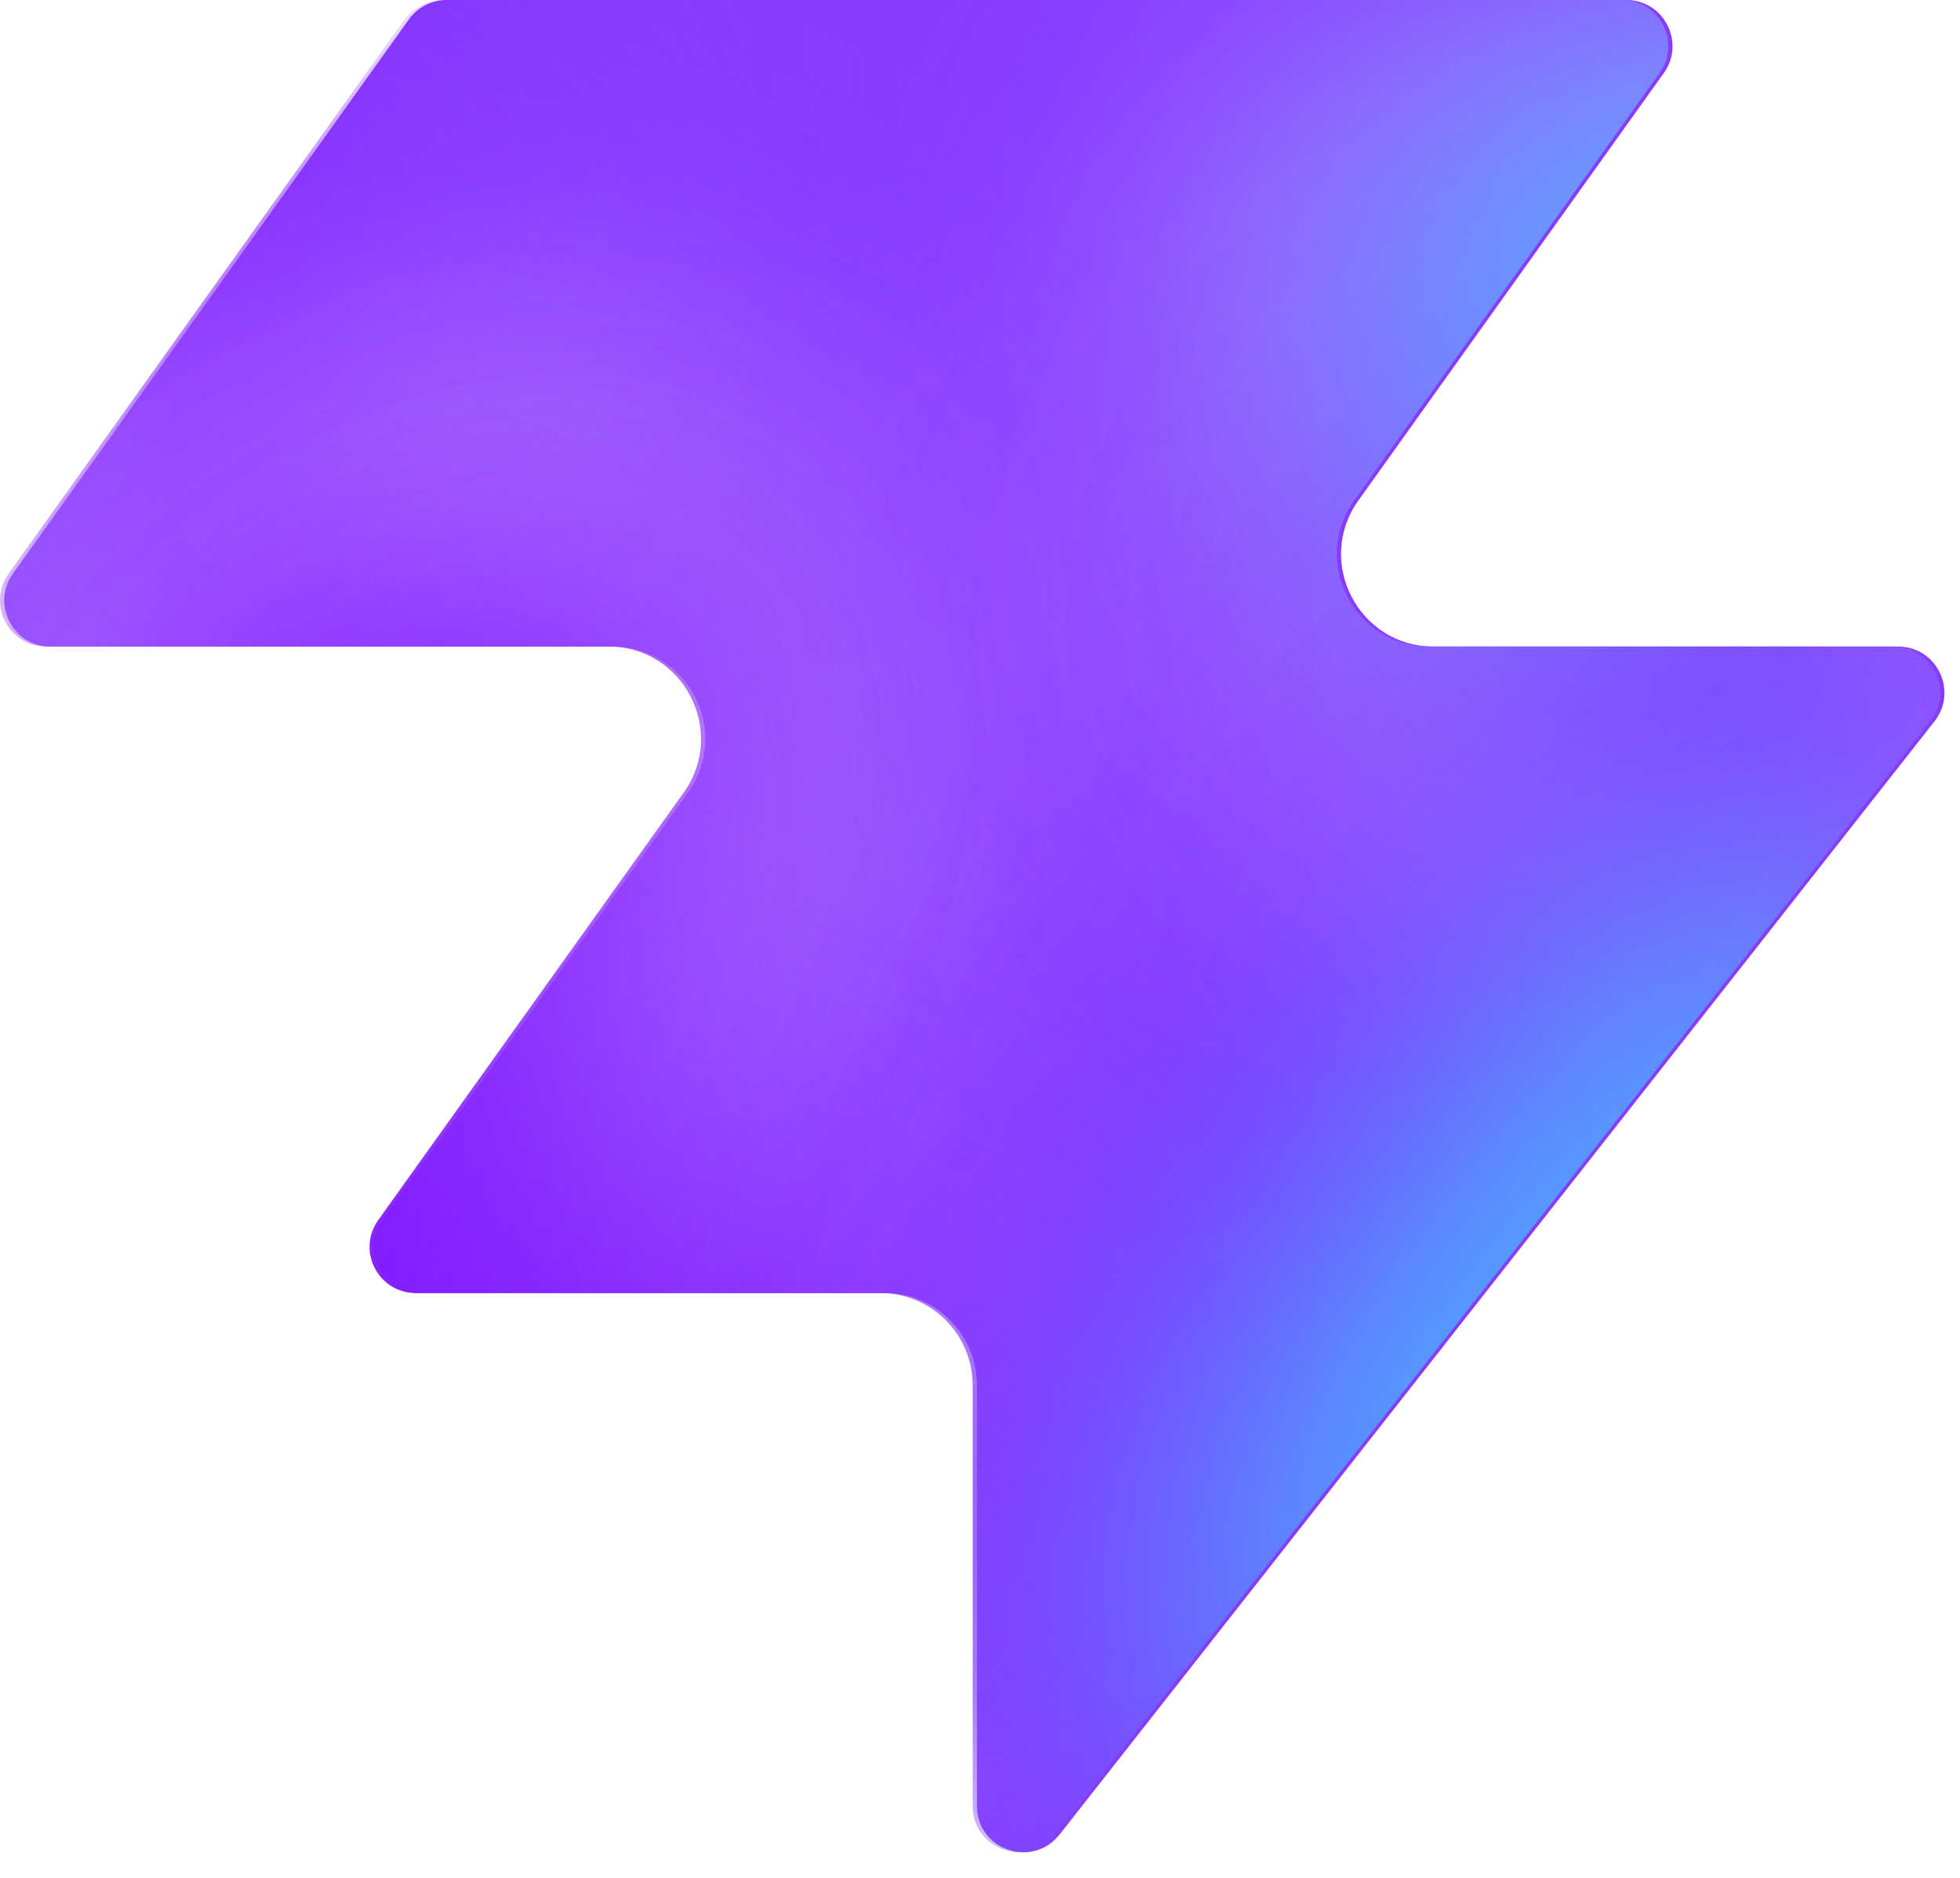
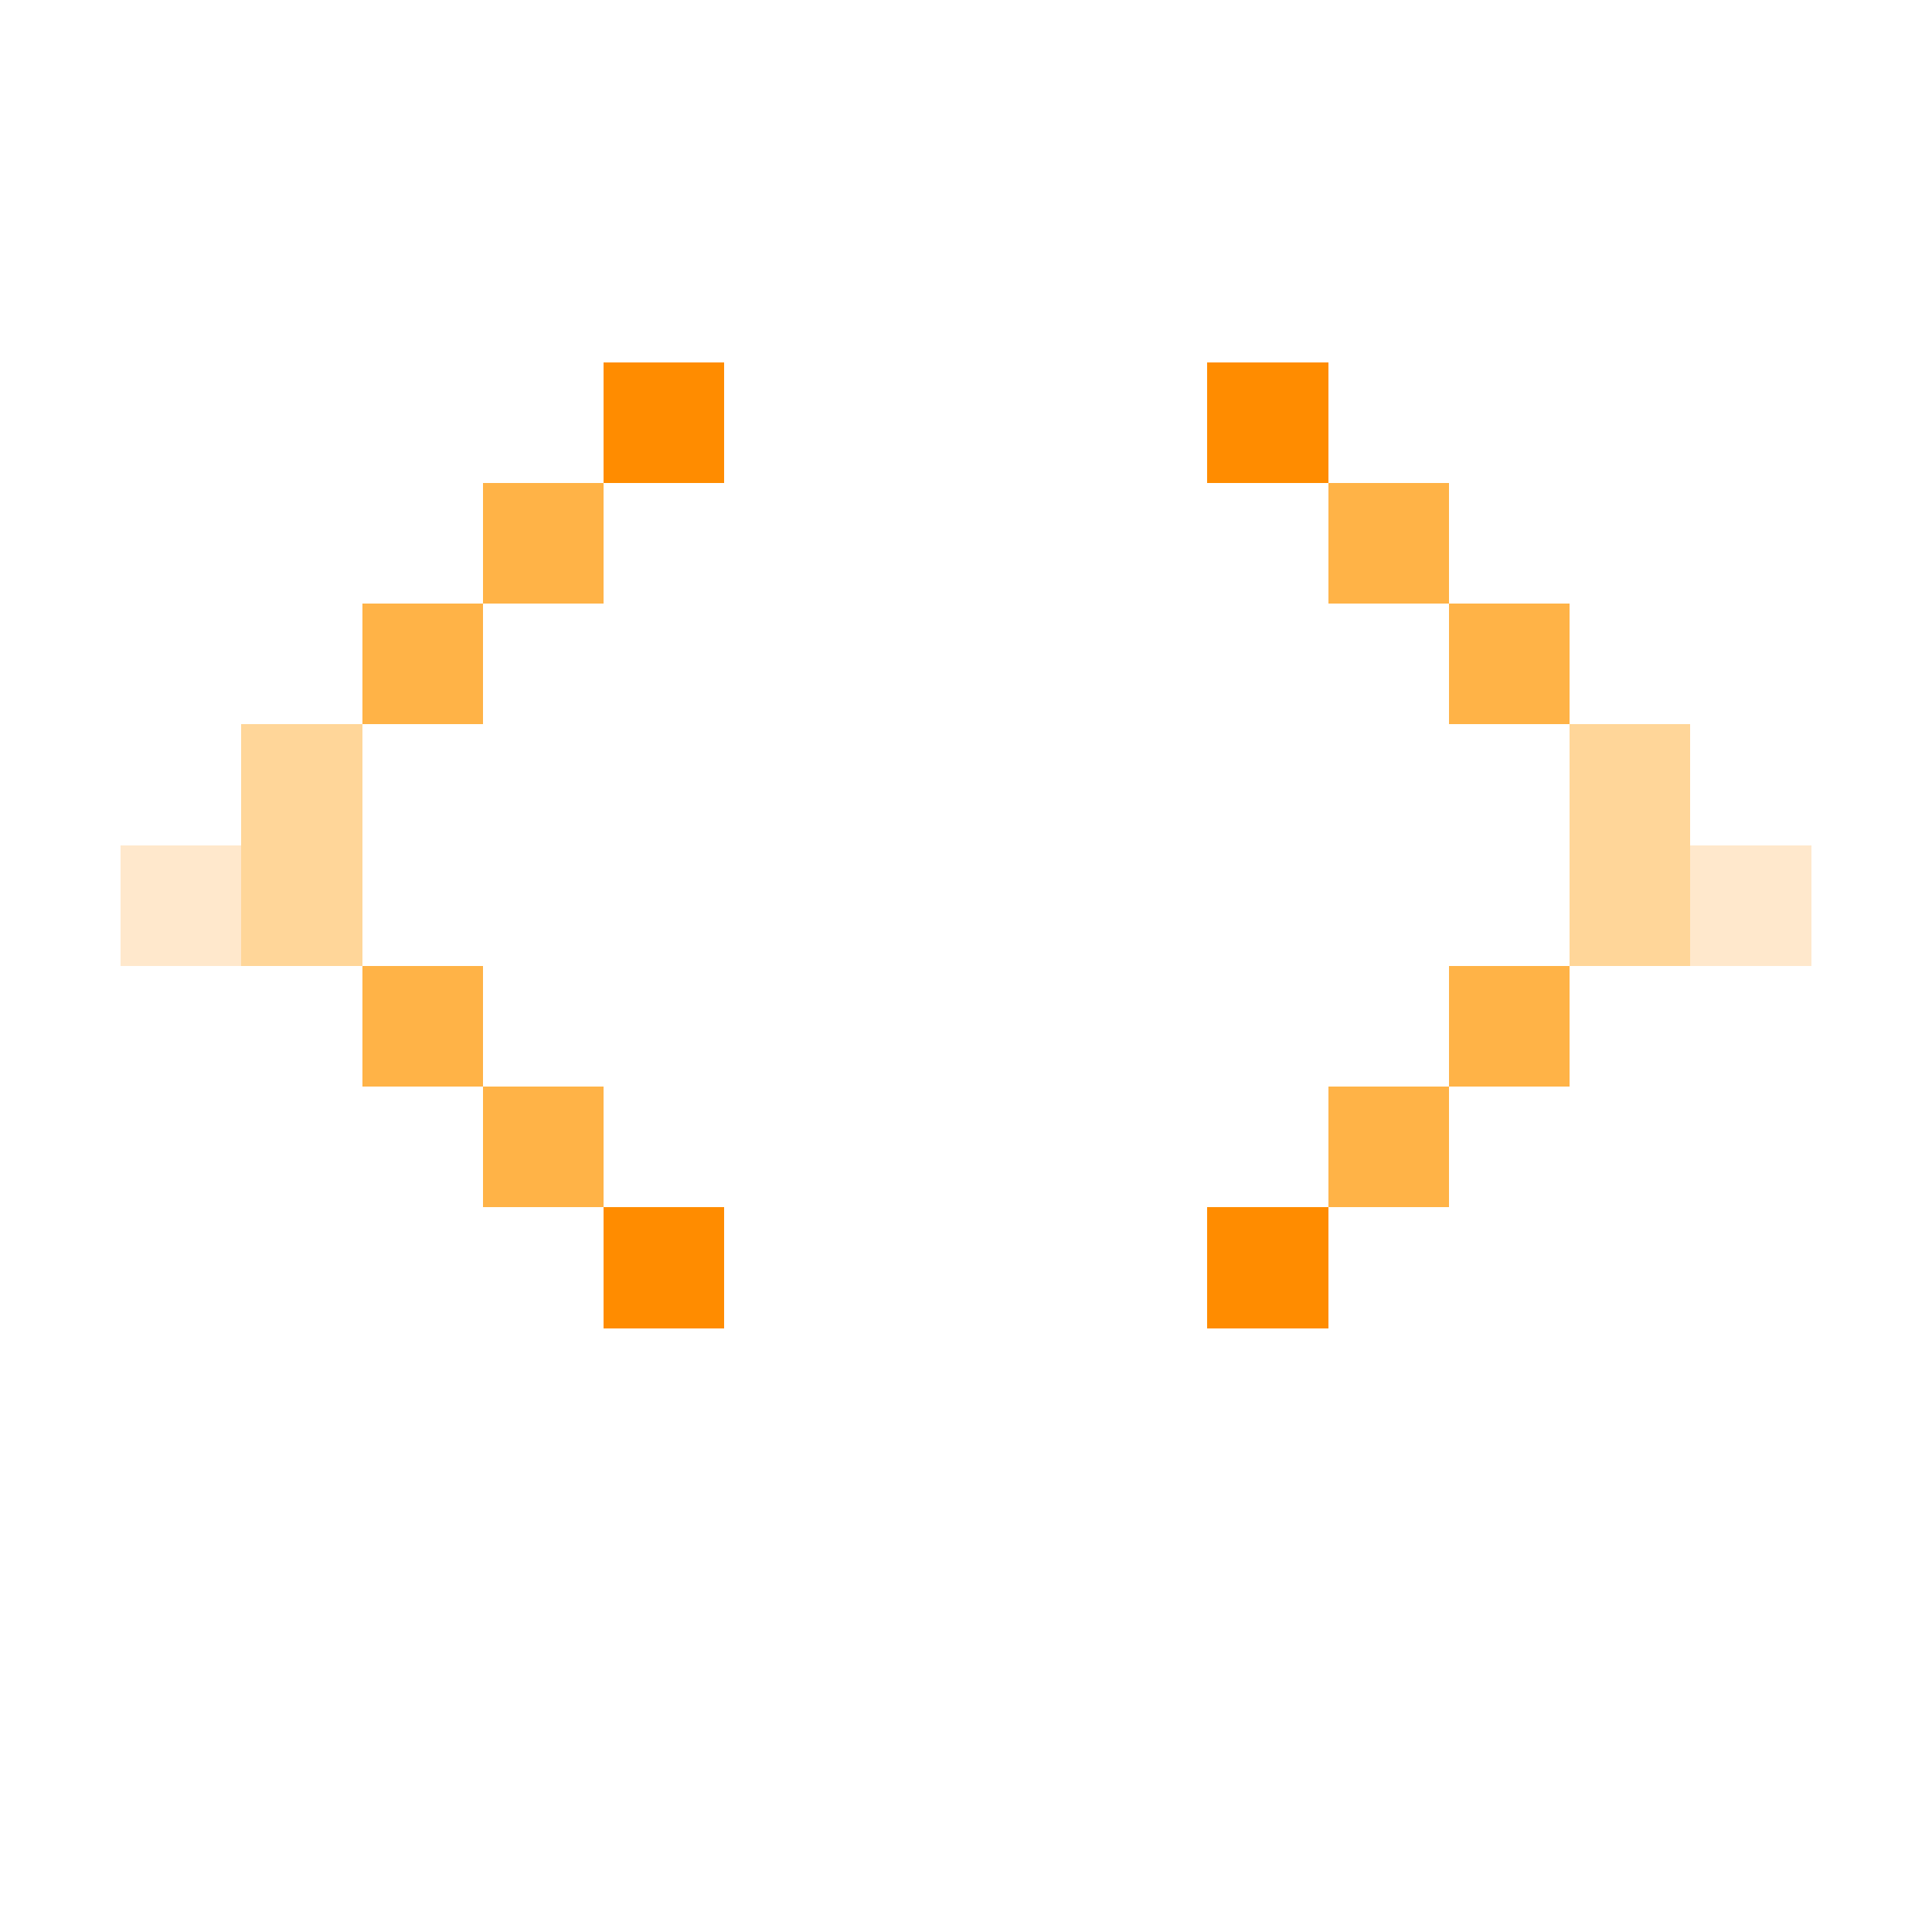
- <svg xmlns="http://www.w3.org/2000/svg" width="48" height="46" fill="none" viewBox="0 0 48 46">
-   <path fill="#863bff" d="M25.946 44.938c-.664.845-2.021.375-2.021-.698V33.937a2.26 2.26 0 0 0-2.262-2.262H10.287c-.92 0-1.456-1.04-.92-1.788l7.48-10.471c1.07-1.497 0-3.578-1.842-3.578H1.237c-.92 0-1.456-1.04-.92-1.788L10.013.474c.214-.297.556-.474.92-.474h28.894c.92 0 1.456 1.04.92 1.788l-7.48 10.471c-1.07 1.498 0 3.579 1.842 3.579h11.377c.943 0 1.473 1.088.89 1.83L25.947 44.94z" style="fill:#863bff;fill:color(display-p3 .525 .23 1);fill-opacity:1" />
-   <mask id="a" width="48" height="46" x="0" y="0" maskUnits="userSpaceOnUse" style="mask-type:alpha">
-     <path fill="#000" d="M25.842 44.938c-.664.844-2.021.375-2.021-.698V33.937a2.26 2.26 0 0 0-2.262-2.262H10.183c-.92 0-1.456-1.04-.92-1.788l7.48-10.471c1.07-1.498 0-3.579-1.842-3.579H1.133c-.92 0-1.456-1.04-.92-1.787L9.91.473c.214-.297.556-.474.92-.474h28.894c.92 0 1.456 1.04.92 1.788l-7.48 10.471c-1.07 1.498 0 3.578 1.842 3.578h11.377c.943 0 1.473 1.088.89 1.832L25.843 44.94z" style="fill:#000;fill-opacity:1" />
-   </mask>
-   <g mask="url(#a)">
-     <g filter="url(#b)">
-       <ellipse cx="5.508" cy="14.704" fill="#ede6ff" rx="5.508" ry="14.704" style="fill:#ede6ff;fill:color(display-p3 .927 .903 1);fill-opacity:1" transform="matrix(.00324 1 1 -.00324 -4.47 31.516)" />
-     </g>
-     <g filter="url(#c)">
-       <ellipse cx="10.399" cy="29.851" fill="#ede6ff" rx="10.399" ry="29.851" style="fill:#ede6ff;fill:color(display-p3 .927 .903 1);fill-opacity:1" transform="matrix(.00324 1 1 -.00324 -39.328 7.883)" />
-     </g>
-     <g filter="url(#d)">
-       <ellipse cx="5.508" cy="30.487" fill="#7e14ff" rx="5.508" ry="30.487" style="fill:#7e14ff;fill:color(display-p3 .492 .077 1);fill-opacity:1" transform="rotate(89.814 -25.913 -14.639)scale(1 -1)" />
-     </g>
-     <g filter="url(#e)">
-       <ellipse cx="5.508" cy="30.599" fill="#7e14ff" rx="5.508" ry="30.599" style="fill:#7e14ff;fill:color(display-p3 .492 .077 1);fill-opacity:1" transform="rotate(89.814 -32.644 -3.334)scale(1 -1)" />
-     </g>
-     <g filter="url(#f)">
-       <ellipse cx="5.508" cy="30.599" fill="#7e14ff" rx="5.508" ry="30.599" style="fill:#7e14ff;fill:color(display-p3 .492 .077 1);fill-opacity:1" transform="matrix(.00324 1 1 -.00324 -34.34 30.47)" />
-     </g>
-     <g filter="url(#g)">
-       <ellipse cx="14.072" cy="22.078" fill="#ede6ff" rx="14.072" ry="22.078" style="fill:#ede6ff;fill:color(display-p3 .927 .903 1);fill-opacity:1" transform="rotate(93.35 24.506 48.493)scale(-1 1)" />
-     </g>
-     <g filter="url(#h)">
-       <ellipse cx="3.47" cy="21.501" fill="#7e14ff" rx="3.47" ry="21.501" style="fill:#7e14ff;fill:color(display-p3 .492 .077 1);fill-opacity:1" transform="rotate(89.009 28.708 47.59)scale(-1 1)" />
-     </g>
-     <g filter="url(#i)">
-       <ellipse cx="3.47" cy="21.501" fill="#7e14ff" rx="3.47" ry="21.501" style="fill:#7e14ff;fill:color(display-p3 .492 .077 1);fill-opacity:1" transform="rotate(89.009 28.708 47.59)scale(-1 1)" />
-     </g>
-     <g filter="url(#j)">
-       <ellipse cx=".387" cy="8.972" fill="#7e14ff" rx="4.407" ry="29.108" style="fill:#7e14ff;fill:color(display-p3 .492 .077 1);fill-opacity:1" transform="rotate(39.51 .387 8.972)" />
-     </g>
-     <g filter="url(#k)">
-       <ellipse cx="47.523" cy="-6.092" fill="#7e14ff" rx="4.407" ry="29.108" style="fill:#7e14ff;fill:color(display-p3 .492 .077 1);fill-opacity:1" transform="rotate(37.892 47.523 -6.092)" />
-     </g>
-     <g filter="url(#l)">
-       <ellipse cx="41.412" cy="6.333" fill="#47bfff" rx="5.971" ry="9.665" style="fill:#47bfff;fill:color(display-p3 .28 .748 1);fill-opacity:1" transform="rotate(37.892 41.412 6.333)" />
-     </g>
-     <g filter="url(#m)">
-       <ellipse cx="-1.879" cy="38.332" fill="#7e14ff" rx="4.407" ry="29.108" style="fill:#7e14ff;fill:color(display-p3 .492 .077 1);fill-opacity:1" transform="rotate(37.892 -1.88 38.332)" />
-     </g>
-     <g filter="url(#n)">
-       <ellipse cx="-1.879" cy="38.332" fill="#7e14ff" rx="4.407" ry="29.108" style="fill:#7e14ff;fill:color(display-p3 .492 .077 1);fill-opacity:1" transform="rotate(37.892 -1.88 38.332)" />
-     </g>
-     <g filter="url(#o)">
-       <ellipse cx="35.651" cy="29.907" fill="#7e14ff" rx="4.407" ry="29.108" style="fill:#7e14ff;fill:color(display-p3 .492 .077 1);fill-opacity:1" transform="rotate(37.892 35.651 29.907)" />
-     </g>
-     <g filter="url(#p)">
-       <ellipse cx="38.418" cy="32.4" fill="#47bfff" rx="5.971" ry="15.297" style="fill:#47bfff;fill:color(display-p3 .28 .748 1);fill-opacity:1" transform="rotate(37.892 38.418 32.4)" />
-     </g>
-   </g>
-   <defs>
-     <filter id="b" width="60.045" height="41.654" x="-19.77" y="16.149" color-interpolation-filters="sRGB" filterUnits="userSpaceOnUse">
-       <feFlood flood-opacity="0" result="BackgroundImageFix" />
-       <feBlend in="SourceGraphic" in2="BackgroundImageFix" result="shape" />
-       <feGaussianBlur result="effect1_foregroundBlur_2002_17158" stdDeviation="7.659" />
-     </filter>
-     <filter id="c" width="90.34" height="51.437" x="-54.613" y="-7.533" color-interpolation-filters="sRGB" filterUnits="userSpaceOnUse">
-       <feFlood flood-opacity="0" result="BackgroundImageFix" />
-       <feBlend in="SourceGraphic" in2="BackgroundImageFix" result="shape" />
-       <feGaussianBlur result="effect1_foregroundBlur_2002_17158" stdDeviation="7.659" />
-     </filter>
-     <filter id="d" width="79.355" height="29.4" x="-49.64" y="2.03" color-interpolation-filters="sRGB" filterUnits="userSpaceOnUse">
-       <feFlood flood-opacity="0" result="BackgroundImageFix" />
-       <feBlend in="SourceGraphic" in2="BackgroundImageFix" result="shape" />
-       <feGaussianBlur result="effect1_foregroundBlur_2002_17158" stdDeviation="4.596" />
-     </filter>
-     <filter id="e" width="79.579" height="29.4" x="-45.045" y="20.029" color-interpolation-filters="sRGB" filterUnits="userSpaceOnUse">
-       <feFlood flood-opacity="0" result="BackgroundImageFix" />
-       <feBlend in="SourceGraphic" in2="BackgroundImageFix" result="shape" />
-       <feGaussianBlur result="effect1_foregroundBlur_2002_17158" stdDeviation="4.596" />
-     </filter>
-     <filter id="f" width="79.579" height="29.4" x="-43.513" y="21.178" color-interpolation-filters="sRGB" filterUnits="userSpaceOnUse">
-       <feFlood flood-opacity="0" result="BackgroundImageFix" />
-       <feBlend in="SourceGraphic" in2="BackgroundImageFix" result="shape" />
-       <feGaussianBlur result="effect1_foregroundBlur_2002_17158" stdDeviation="4.596" />
-     </filter>
-     <filter id="g" width="74.749" height="58.852" x="15.756" y="-17.901" color-interpolation-filters="sRGB" filterUnits="userSpaceOnUse">
-       <feFlood flood-opacity="0" result="BackgroundImageFix" />
-       <feBlend in="SourceGraphic" in2="BackgroundImageFix" result="shape" />
-       <feGaussianBlur result="effect1_foregroundBlur_2002_17158" stdDeviation="7.659" />
-     </filter>
-     <filter id="h" width="61.377" height="25.362" x="23.548" y="2.284" color-interpolation-filters="sRGB" filterUnits="userSpaceOnUse">
-       <feFlood flood-opacity="0" result="BackgroundImageFix" />
-       <feBlend in="SourceGraphic" in2="BackgroundImageFix" result="shape" />
-       <feGaussianBlur result="effect1_foregroundBlur_2002_17158" stdDeviation="4.596" />
-     </filter>
-     <filter id="i" width="61.377" height="25.362" x="23.548" y="2.284" color-interpolation-filters="sRGB" filterUnits="userSpaceOnUse">
-       <feFlood flood-opacity="0" result="BackgroundImageFix" />
-       <feBlend in="SourceGraphic" in2="BackgroundImageFix" result="shape" />
-       <feGaussianBlur result="effect1_foregroundBlur_2002_17158" stdDeviation="4.596" />
-     </filter>
-     <filter id="j" width="56.045" height="63.649" x="-27.636" y="-22.853" color-interpolation-filters="sRGB" filterUnits="userSpaceOnUse">
-       <feFlood flood-opacity="0" result="BackgroundImageFix" />
-       <feBlend in="SourceGraphic" in2="BackgroundImageFix" result="shape" />
-       <feGaussianBlur result="effect1_foregroundBlur_2002_17158" stdDeviation="4.596" />
-     </filter>
-     <filter id="k" width="54.814" height="64.646" x="20.116" y="-38.415" color-interpolation-filters="sRGB" filterUnits="userSpaceOnUse">
-       <feFlood flood-opacity="0" result="BackgroundImageFix" />
-       <feBlend in="SourceGraphic" in2="BackgroundImageFix" result="shape" />
-       <feGaussianBlur result="effect1_foregroundBlur_2002_17158" stdDeviation="4.596" />
-     </filter>
-     <filter id="l" width="33.541" height="35.313" x="24.641" y="-11.323" color-interpolation-filters="sRGB" filterUnits="userSpaceOnUse">
-       <feFlood flood-opacity="0" result="BackgroundImageFix" />
-       <feBlend in="SourceGraphic" in2="BackgroundImageFix" result="shape" />
-       <feGaussianBlur result="effect1_foregroundBlur_2002_17158" stdDeviation="4.596" />
-     </filter>
-     <filter id="m" width="54.814" height="64.646" x="-29.286" y="6.009" color-interpolation-filters="sRGB" filterUnits="userSpaceOnUse">
-       <feFlood flood-opacity="0" result="BackgroundImageFix" />
-       <feBlend in="SourceGraphic" in2="BackgroundImageFix" result="shape" />
-       <feGaussianBlur result="effect1_foregroundBlur_2002_17158" stdDeviation="4.596" />
-     </filter>
-     <filter id="n" width="54.814" height="64.646" x="-29.286" y="6.009" color-interpolation-filters="sRGB" filterUnits="userSpaceOnUse">
-       <feFlood flood-opacity="0" result="BackgroundImageFix" />
-       <feBlend in="SourceGraphic" in2="BackgroundImageFix" result="shape" />
-       <feGaussianBlur result="effect1_foregroundBlur_2002_17158" stdDeviation="4.596" />
-     </filter>
-     <filter id="o" width="54.814" height="64.646" x="8.244" y="-2.416" color-interpolation-filters="sRGB" filterUnits="userSpaceOnUse">
-       <feFlood flood-opacity="0" result="BackgroundImageFix" />
-       <feBlend in="SourceGraphic" in2="BackgroundImageFix" result="shape" />
-       <feGaussianBlur result="effect1_foregroundBlur_2002_17158" stdDeviation="4.596" />
-     </filter>
-     <filter id="p" width="39.409" height="43.623" x="18.713" y="10.588" color-interpolation-filters="sRGB" filterUnits="userSpaceOnUse">
-       <feFlood flood-opacity="0" result="BackgroundImageFix" />
-       <feBlend in="SourceGraphic" in2="BackgroundImageFix" result="shape" />
-       <feGaussianBlur result="effect1_foregroundBlur_2002_17158" stdDeviation="4.596" />
-     </filter>
-   </defs>
+ <svg xmlns="http://www.w3.org/2000/svg" viewBox="0 0 16 16" width="16" height="16" shape-rendering="crispEdges">
+   <rect x="5" y="3" width="1" height="1" fill="#ff8c00" />
+   <rect x="4" y="4" width="1" height="1" fill="#ffb347" />
+   <rect x="3" y="5" width="1" height="1" fill="#ffb347" />
+   <rect x="2" y="6" width="1" height="1" fill="#ffd699" />
+   <rect x="2" y="7" width="1" height="1" fill="#ffd699" />
+   <rect x="3" y="8" width="1" height="1" fill="#ffb347" />
+   <rect x="4" y="9" width="1" height="1" fill="#ffb347" />
+   <rect x="5" y="10" width="1" height="1" fill="#ff8c00" />
+   <rect x="10" y="3" width="1" height="1" fill="#ff8c00" />
+   <rect x="11" y="4" width="1" height="1" fill="#ffb347" />
+   <rect x="12" y="5" width="1" height="1" fill="#ffb347" />
+   <rect x="13" y="6" width="1" height="1" fill="#ffd699" />
+   <rect x="13" y="7" width="1" height="1" fill="#ffd699" />
+   <rect x="12" y="8" width="1" height="1" fill="#ffb347" />
+   <rect x="11" y="9" width="1" height="1" fill="#ffb347" />
+   <rect x="10" y="10" width="1" height="1" fill="#ff8c00" />
+   <rect x="1" y="7" width="1" height="1" fill="#ff8c00" opacity="0.2" />
+   <rect x="14" y="7" width="1" height="1" fill="#ff8c00" opacity="0.2" />
</svg>
